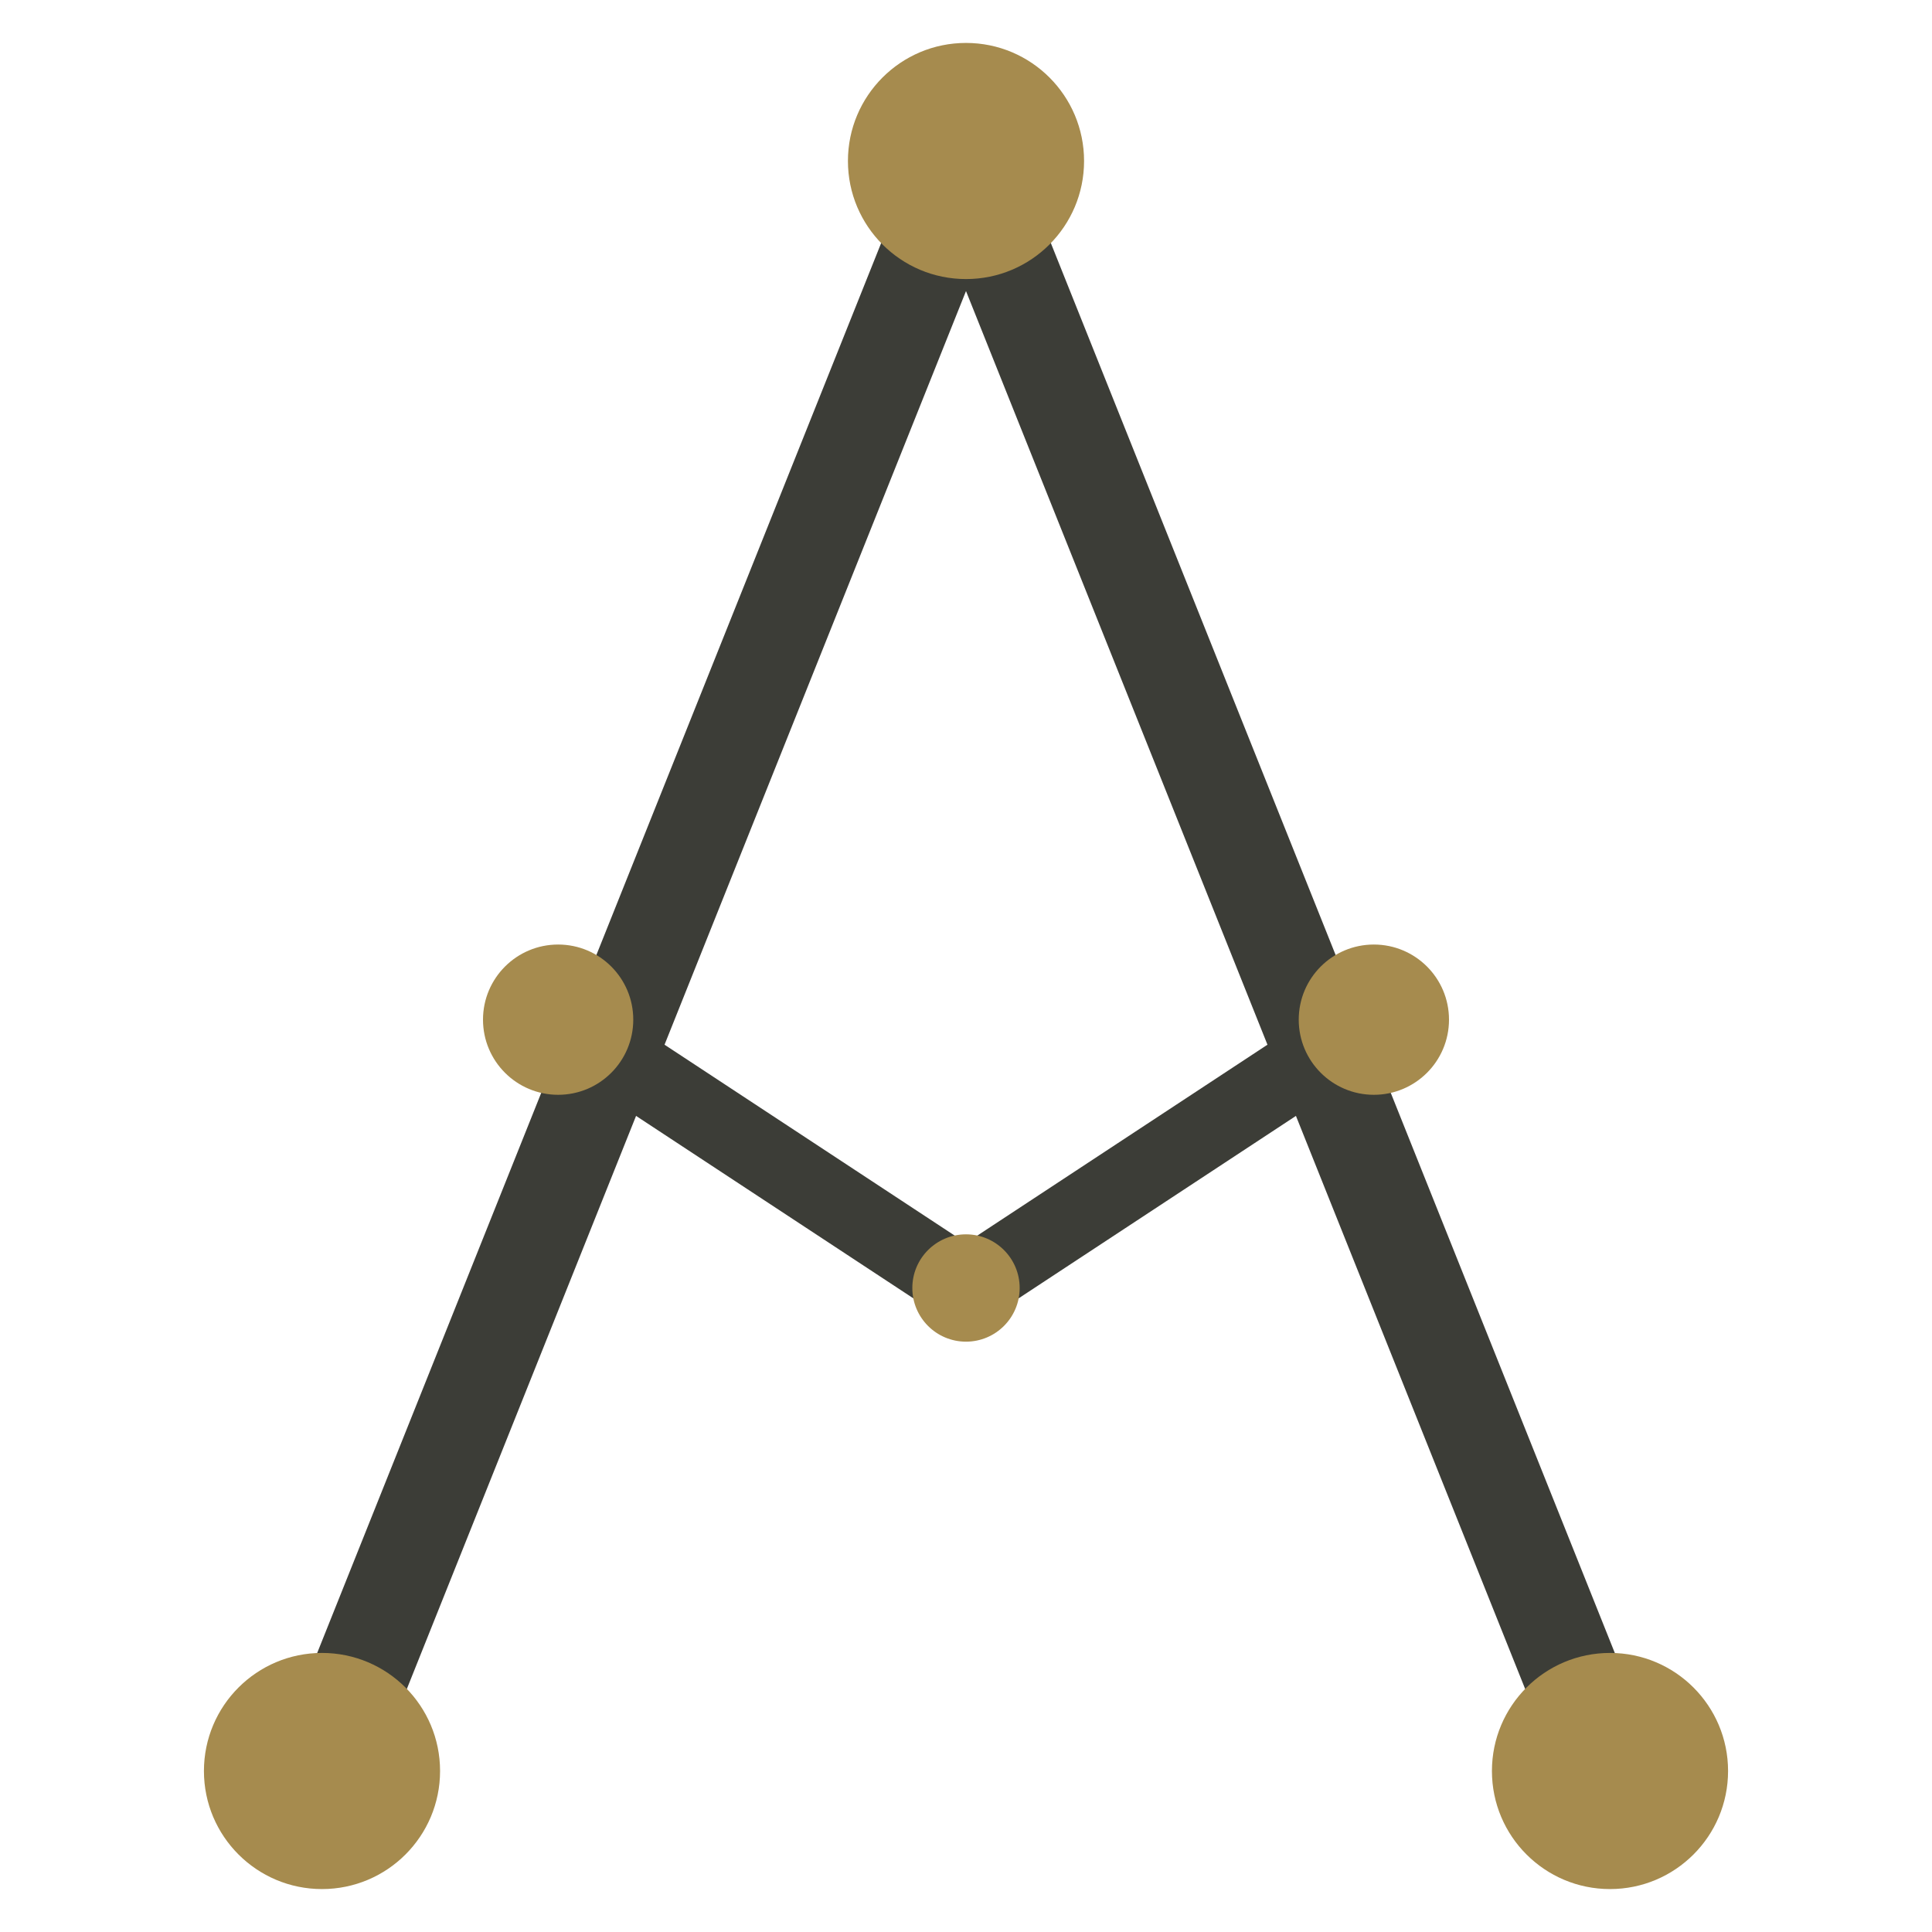
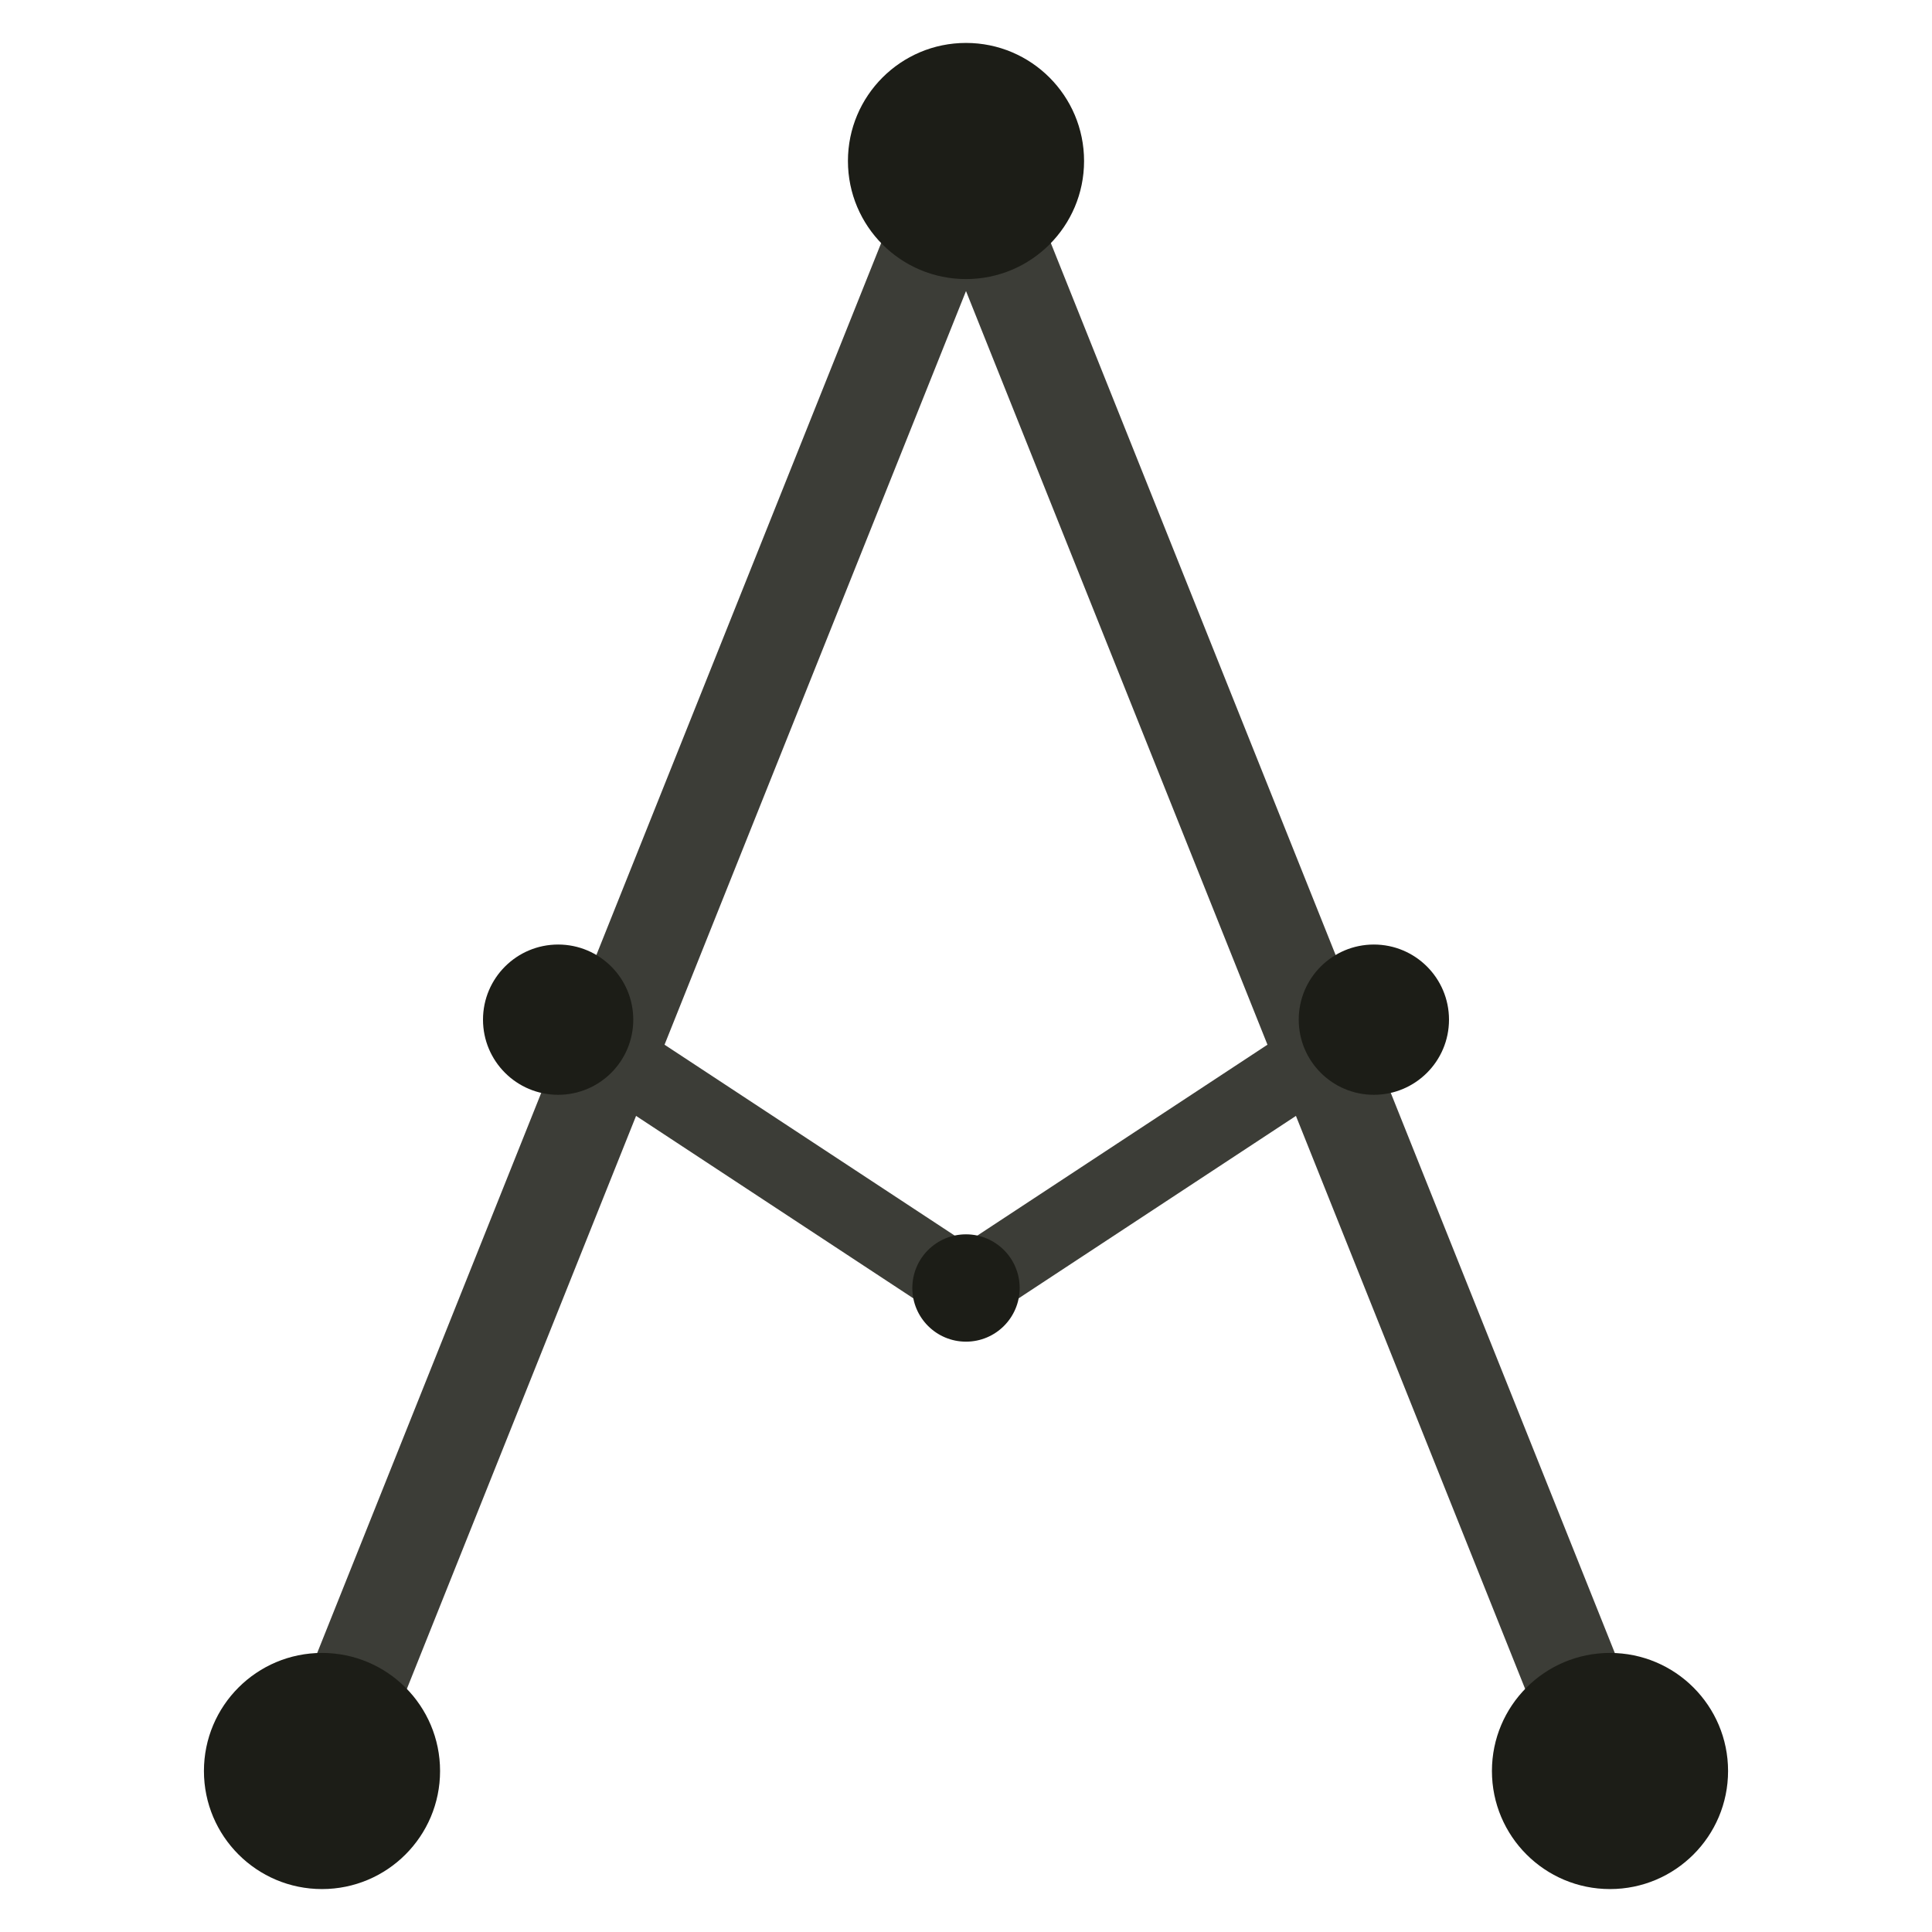
<svg xmlns="http://www.w3.org/2000/svg" width="32" height="32" fill="none" viewBox="0 0 160 180">
  <g stroke="#3c3d37" stroke-linecap="round" stroke-width="9">
    <path d="M80 15 20 165M80 15l60 150" />
  </g>
  <g stroke="#3c3d37" stroke-linecap="round" stroke-width="7">
    <path d="m80 120-38-25M80 120l38-25" />
  </g>
-   <g fill="#A68B4E">
+   <g fill="#1c1d17">
    <circle cx="80" cy="15" r="11" />
    <circle cx="20" cy="165" r="11" />
    <circle cx="140" cy="165" r="11" />
    <circle cx="42" cy="95" r="7" />
    <circle cx="118" cy="95" r="7" />
    <circle cx="80" cy="120" r="5" />
  </g>
</svg>
